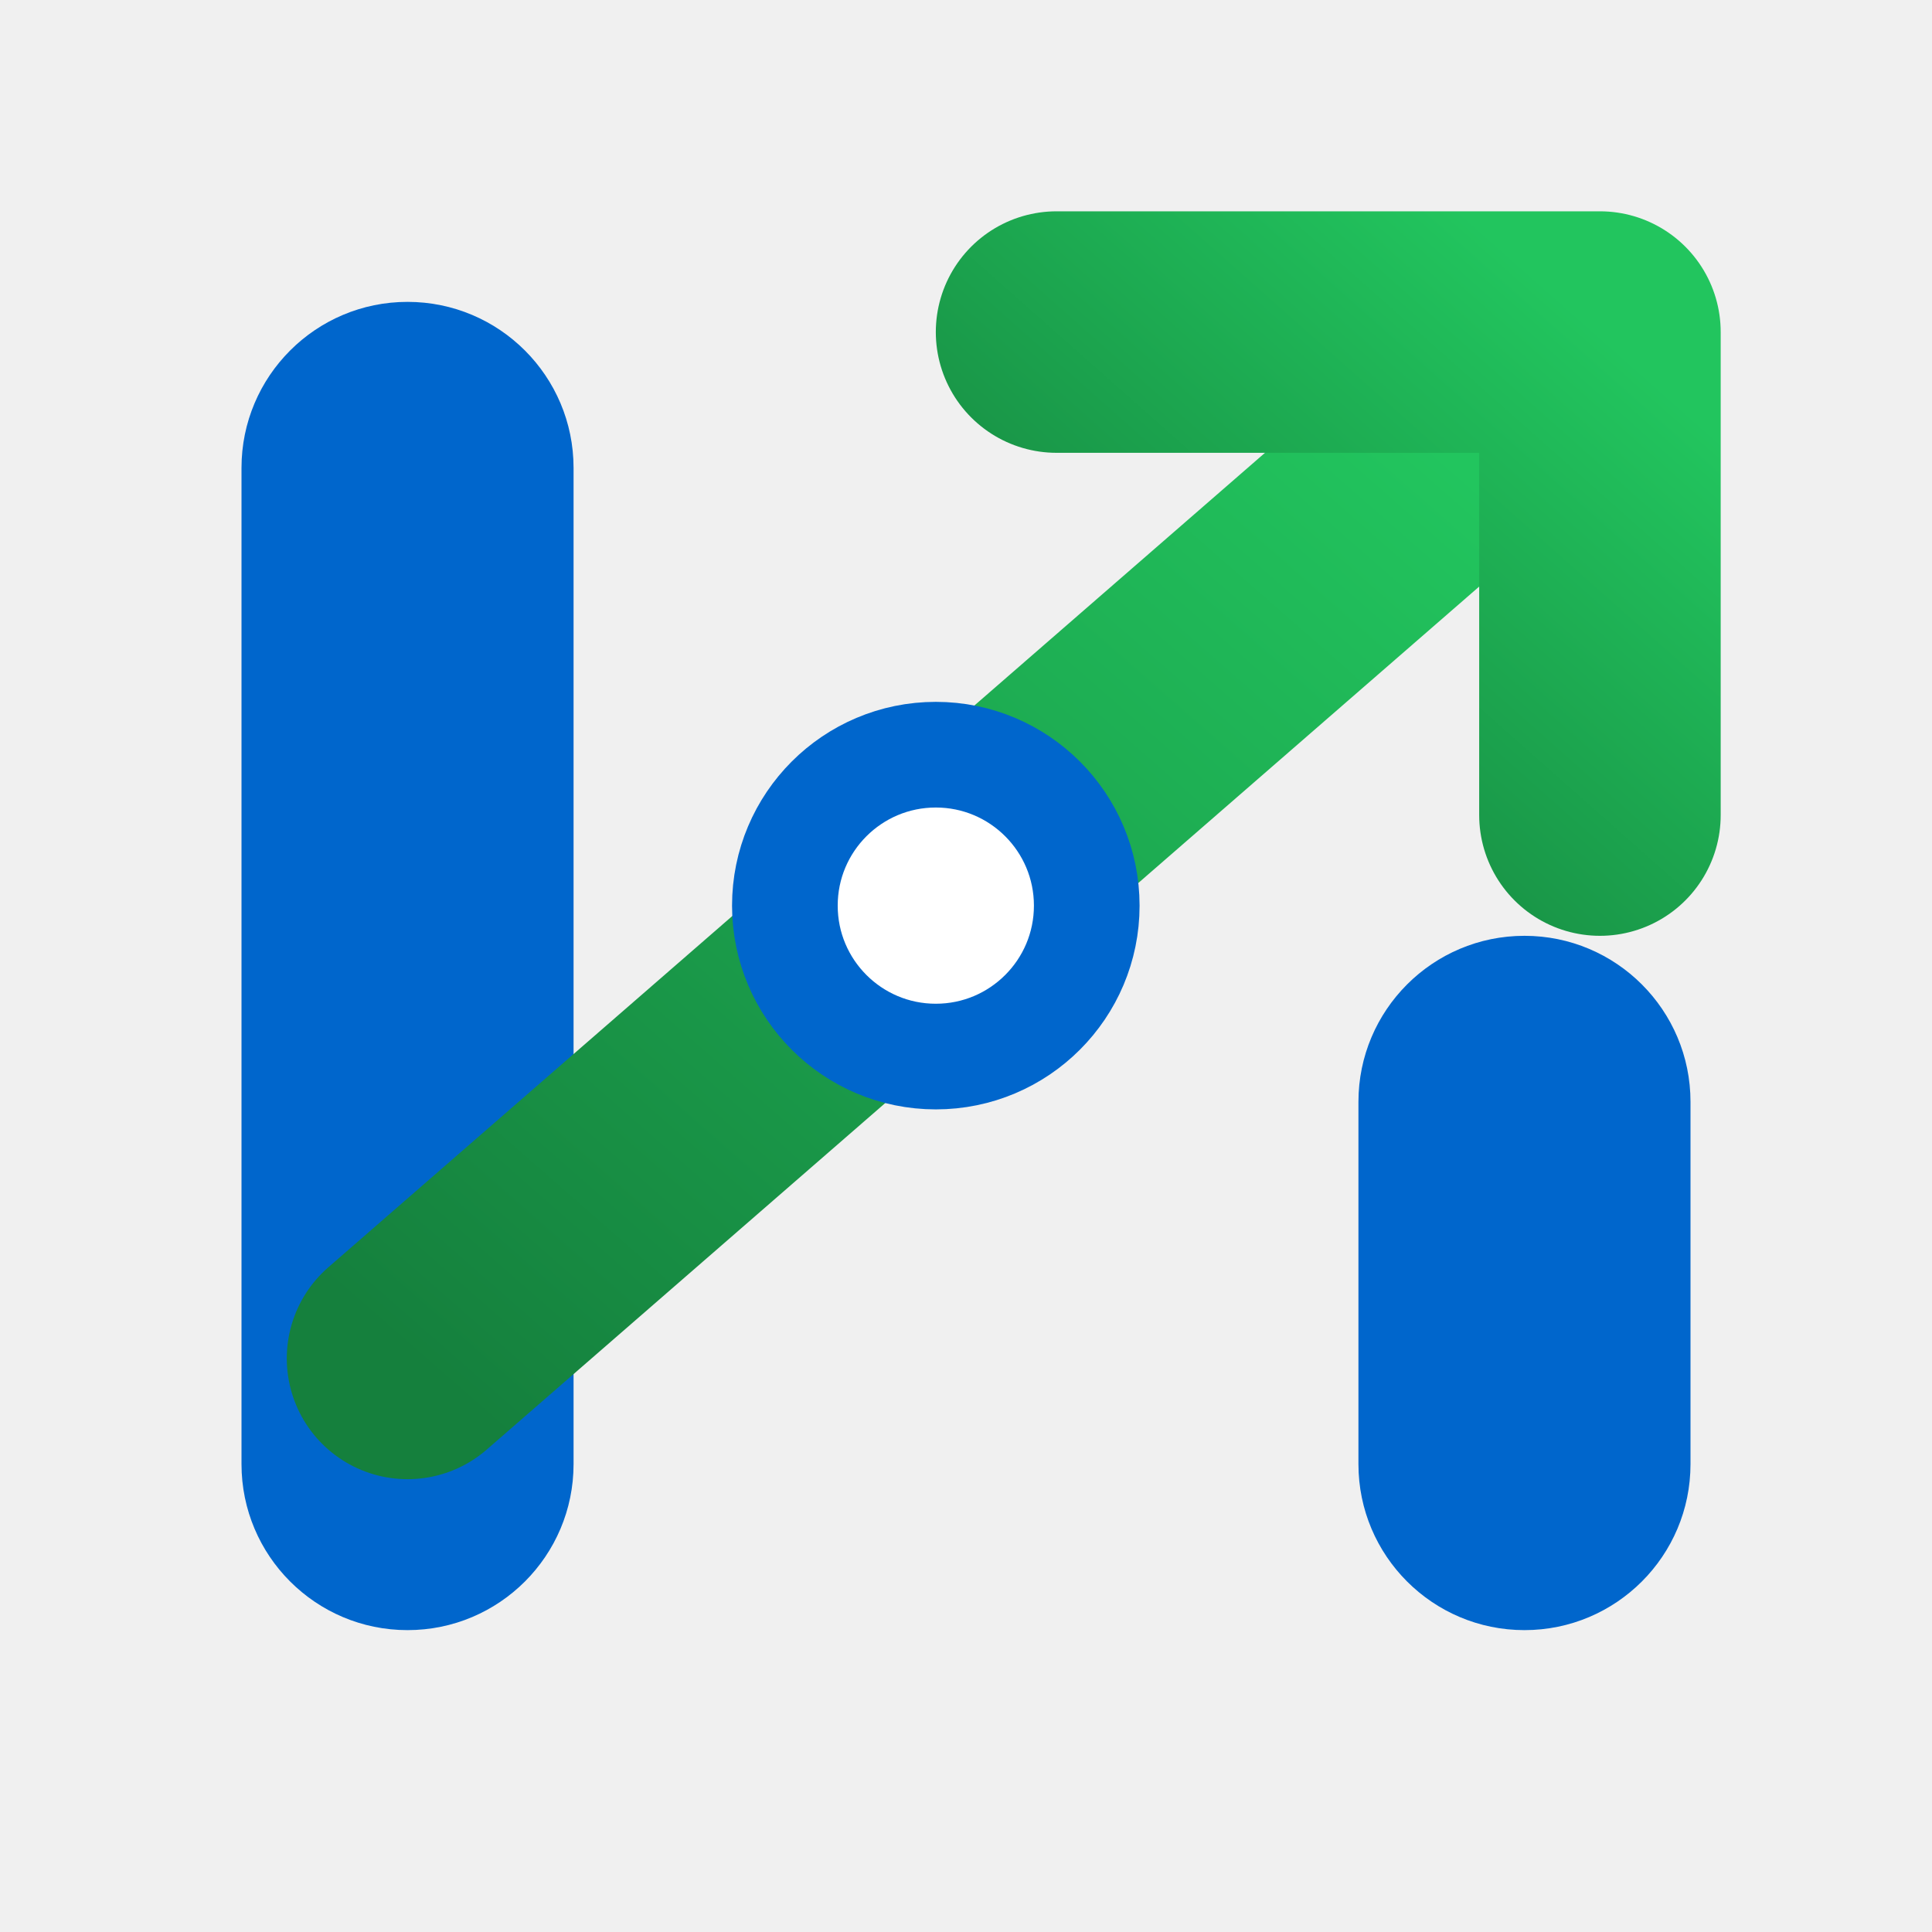
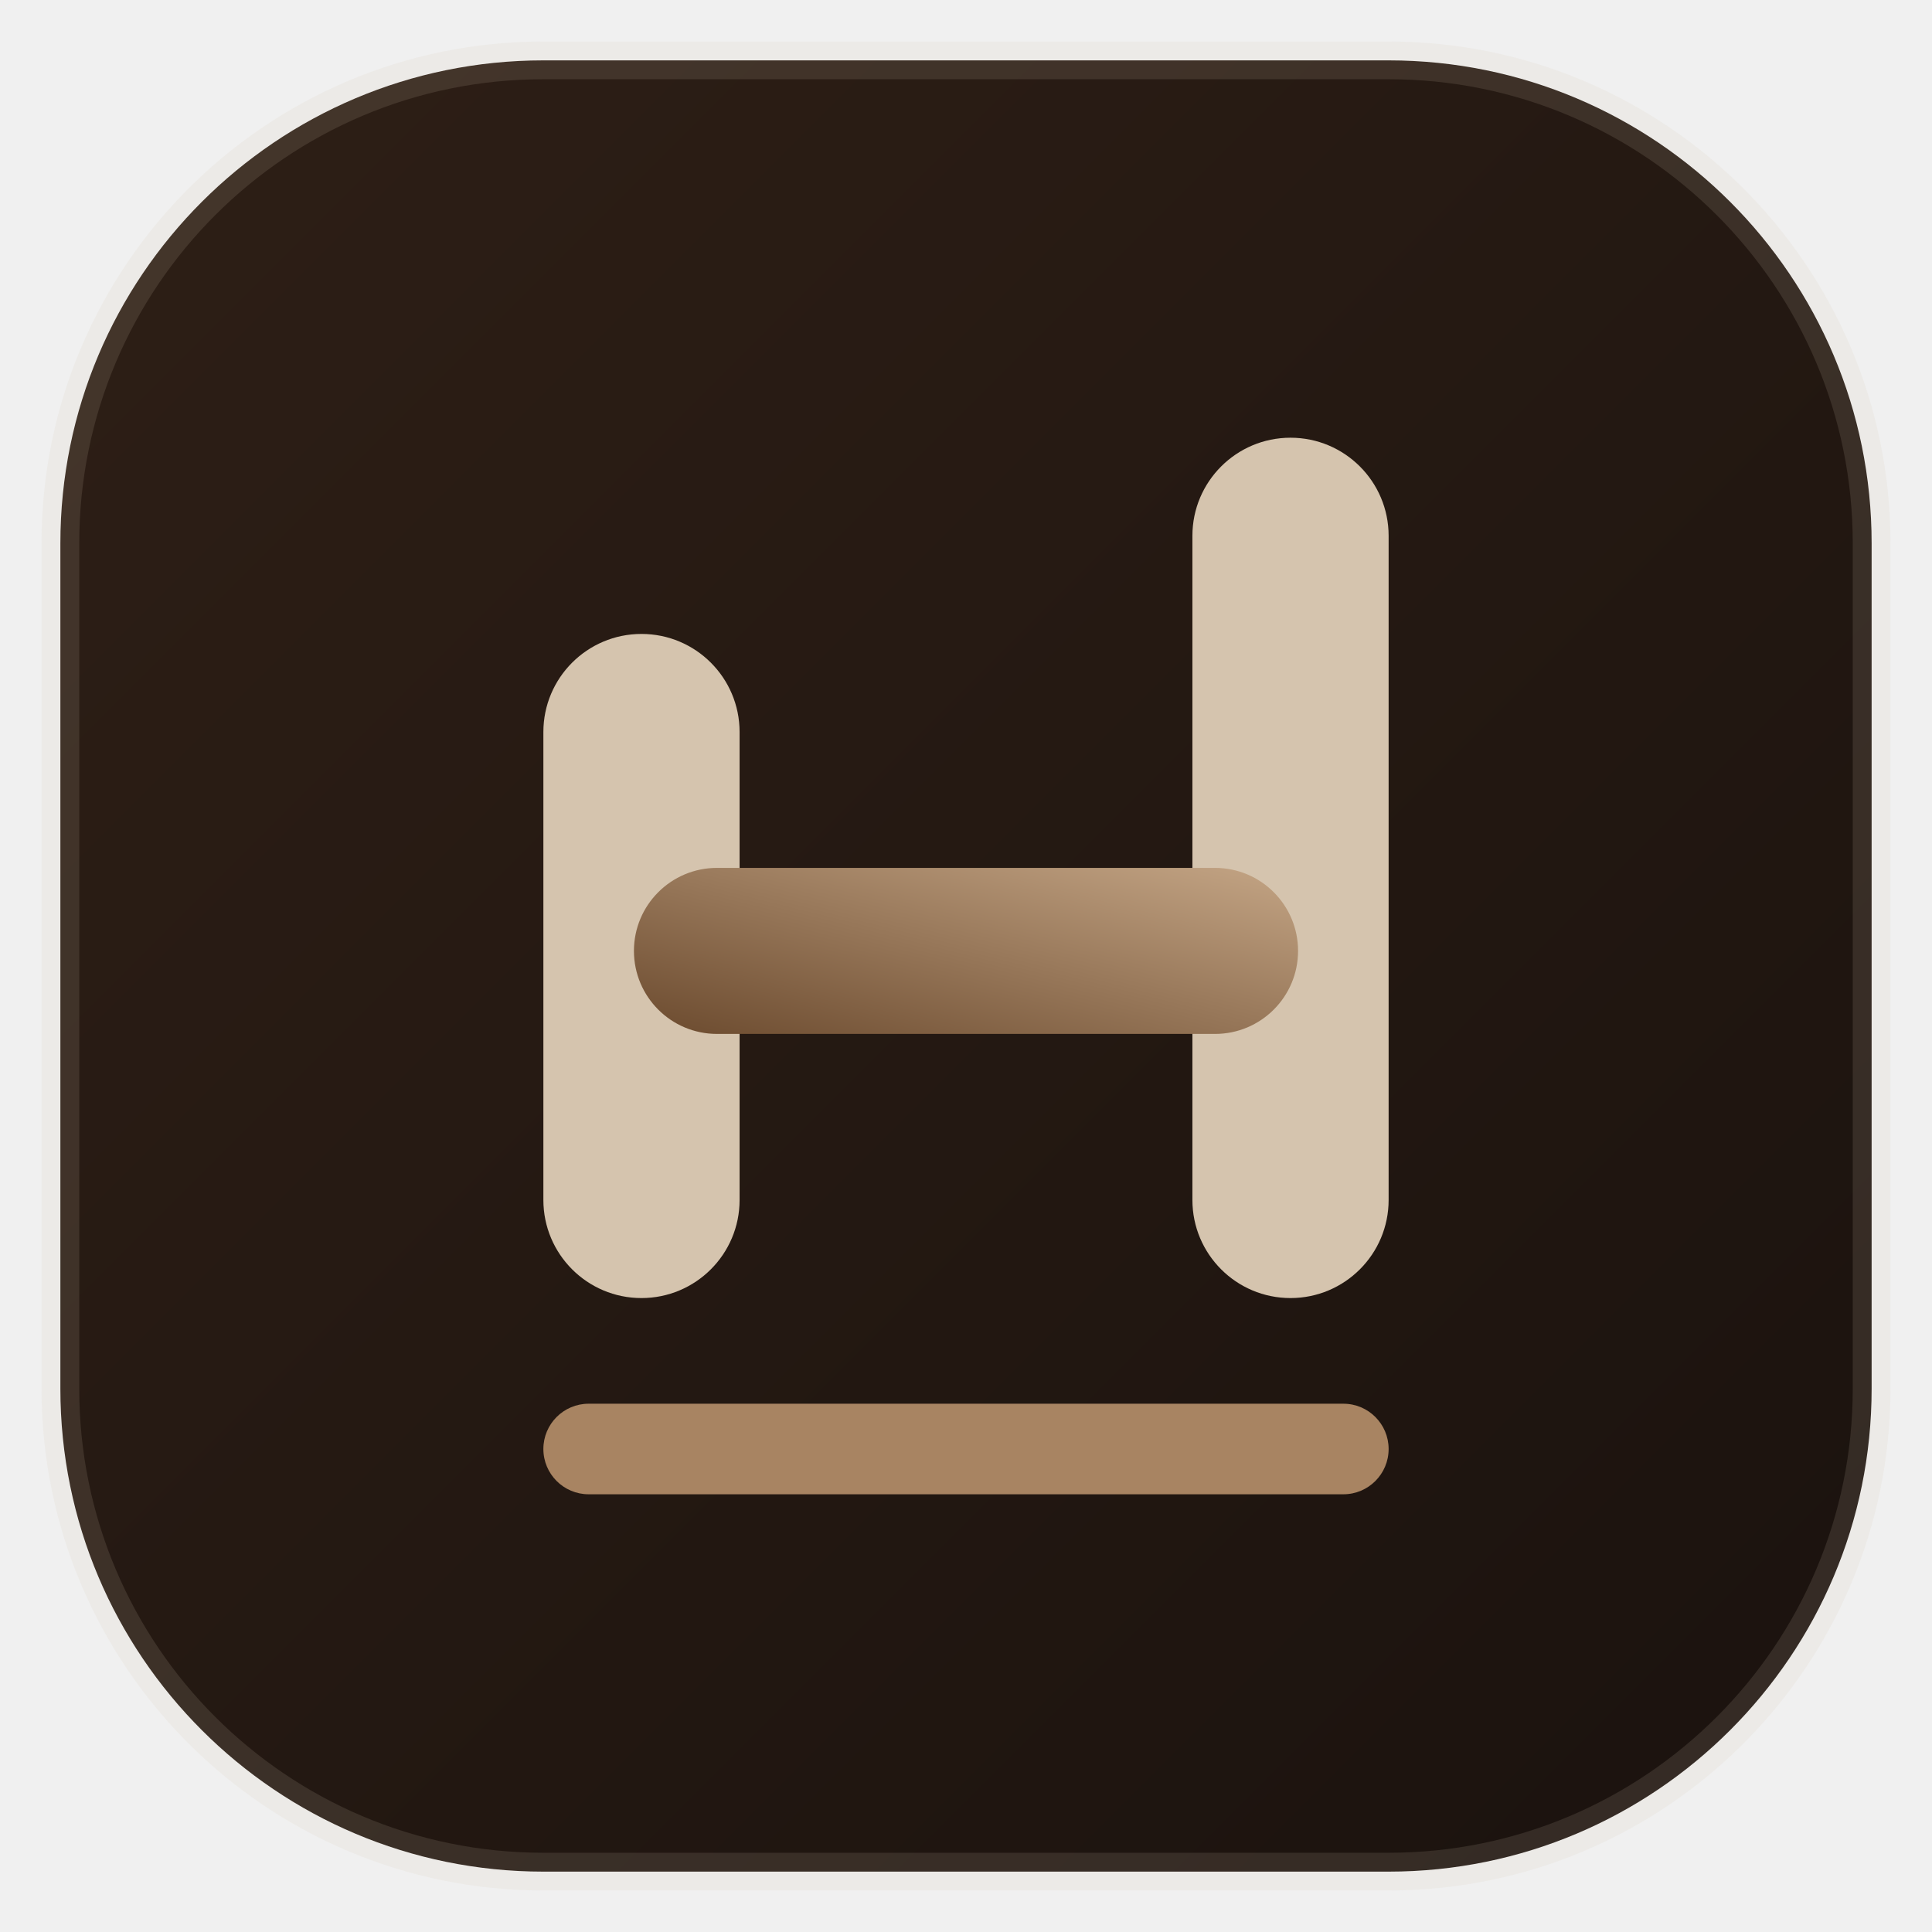
- <svg xmlns="http://www.w3.org/2000/svg" viewBox="0 0 64 64">
+ <svg xmlns="http://www.w3.org/2000/svg" viewBox="0 0 64 64" fill="none">
  <defs>
-     <linearGradient id="hx-arrow" x1="0" y1="1" x2="1" y2="0">
-       <stop offset="0" stop-color="#15803d" />
-       <stop offset="1" stop-color="#22c55e" />
+     <linearGradient id="hx-tile" x1="0" y1="0" x2="1" y2="1">
+       <stop offset="0" stop-color="#2e1f16" />
+       <stop offset="1" stop-color="#1a120e" />
+     </linearGradient>
+     <linearGradient id="hx-bar" x1="0" y1="1" x2="1" y2="0">
+       <stop offset="0" stop-color="#6b4a2e" />
+       <stop offset="1" stop-color="#c4a585" />
    </linearGradient>
  </defs>
-   <rect x="8" y="10" width="11" height="44" rx="5.5" fill="#0066cc" />
-   <rect x="45" y="31" width="11" height="23" rx="5.5" fill="#0066cc" />
-   <path d="M13.5 45 L48 15" stroke="url(#hx-arrow)" stroke-width="8" stroke-linecap="round" fill="none" />
-   <path d="M35 11 H53 V27" stroke="url(#hx-arrow)" stroke-width="8" stroke-linecap="round" stroke-linejoin="round" fill="none" />
-   <circle cx="31" cy="30" r="5" fill="#ffffff" stroke="#0066cc" stroke-width="3.5" />
+   <rect x="2" y="2" width="60" height="60" rx="16" fill="url(#hx-tile)" stroke="rgba(213,196,174,0.14)" stroke-width="1.25" />
+   <rect x="18" y="21" width="6.5" height="22" rx="3.25" fill="#d5c4ae" />
+   <rect x="39.5" y="14.5" width="6.5" height="28.5" rx="3.25" fill="#d5c4ae" />
+   <rect x="21" y="28.75" width="22" height="5.5" rx="2.75" fill="url(#hx-bar)" />
+   <rect x="18" y="46.5" width="28" height="3" rx="1.5" fill="#a88462" />
</svg>
